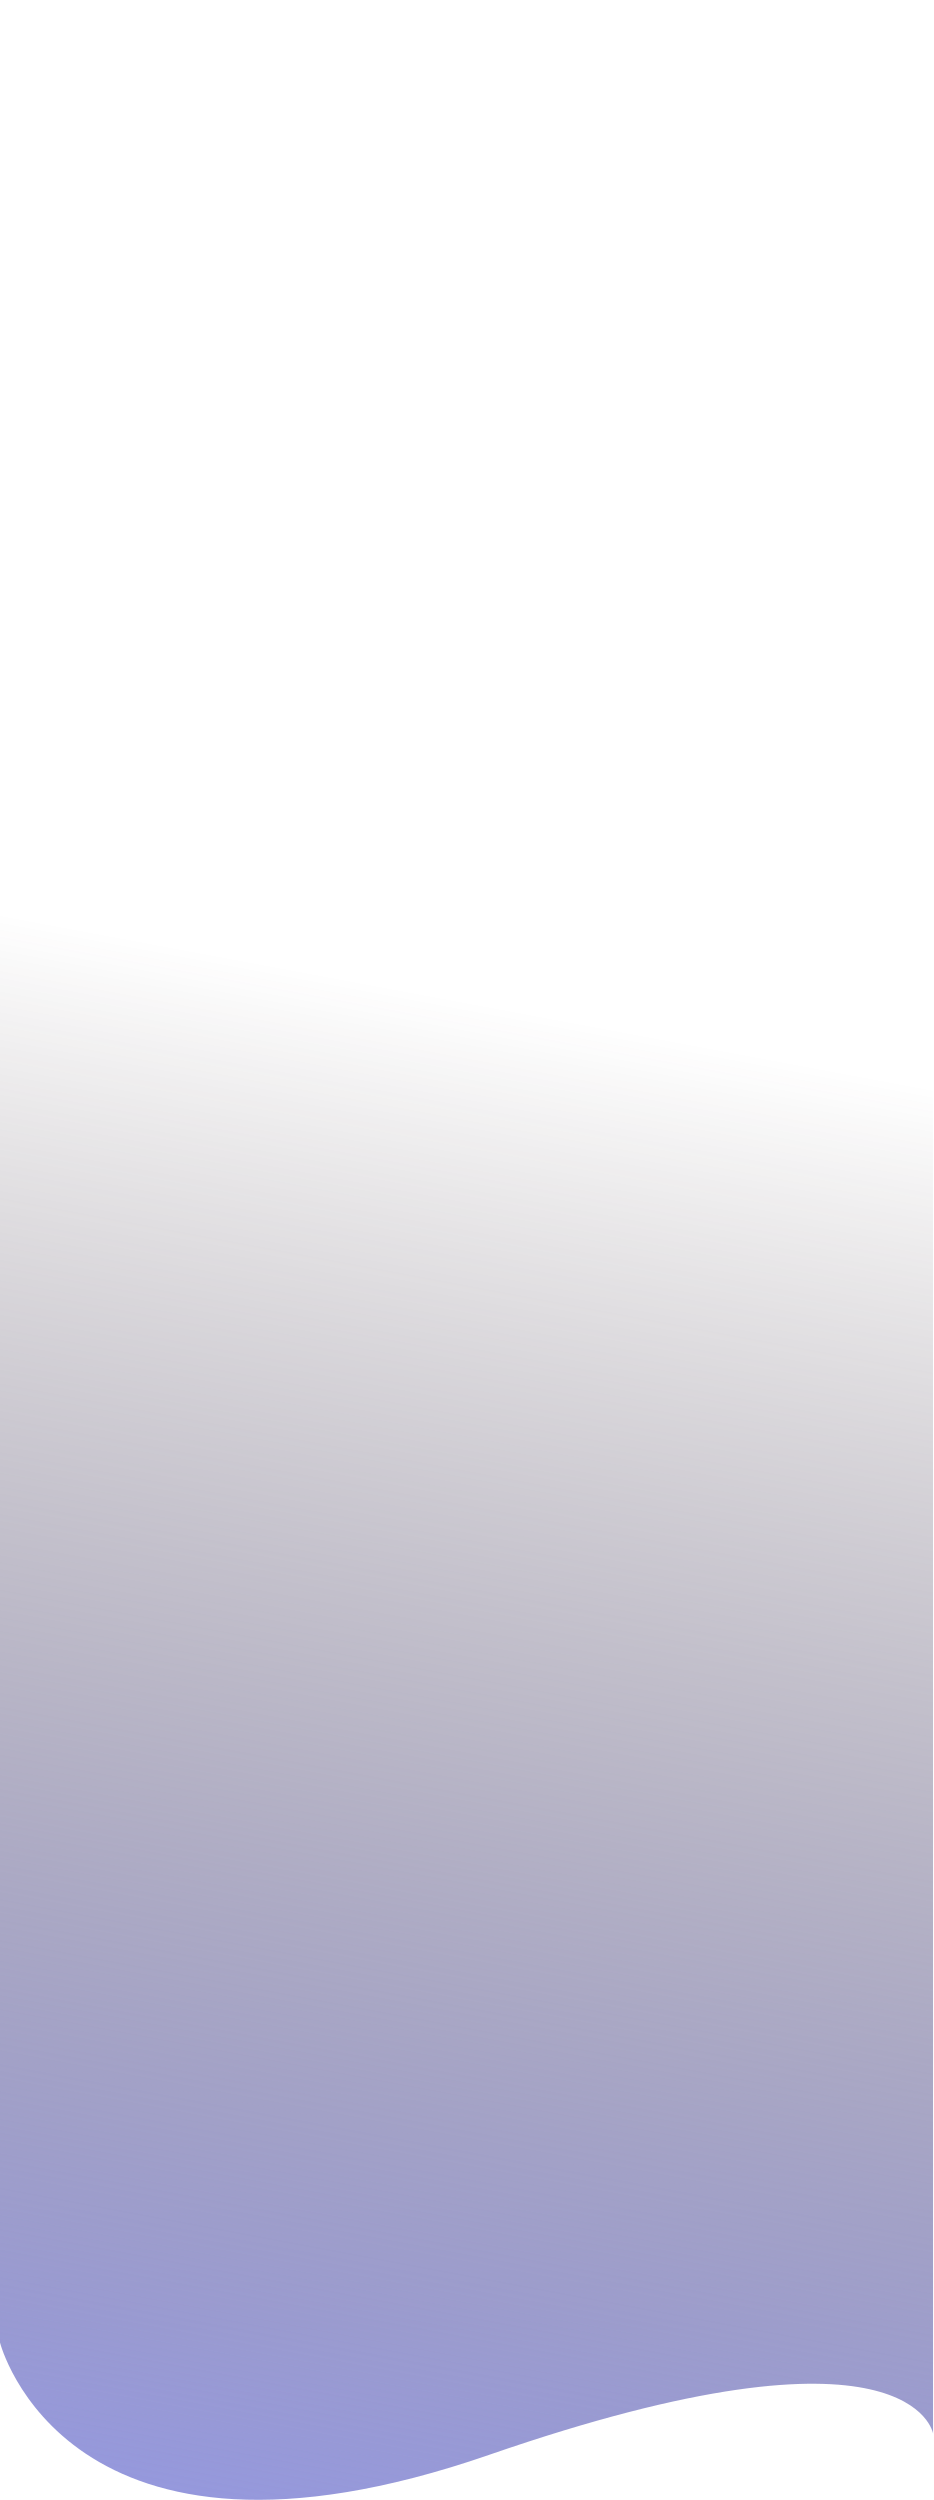
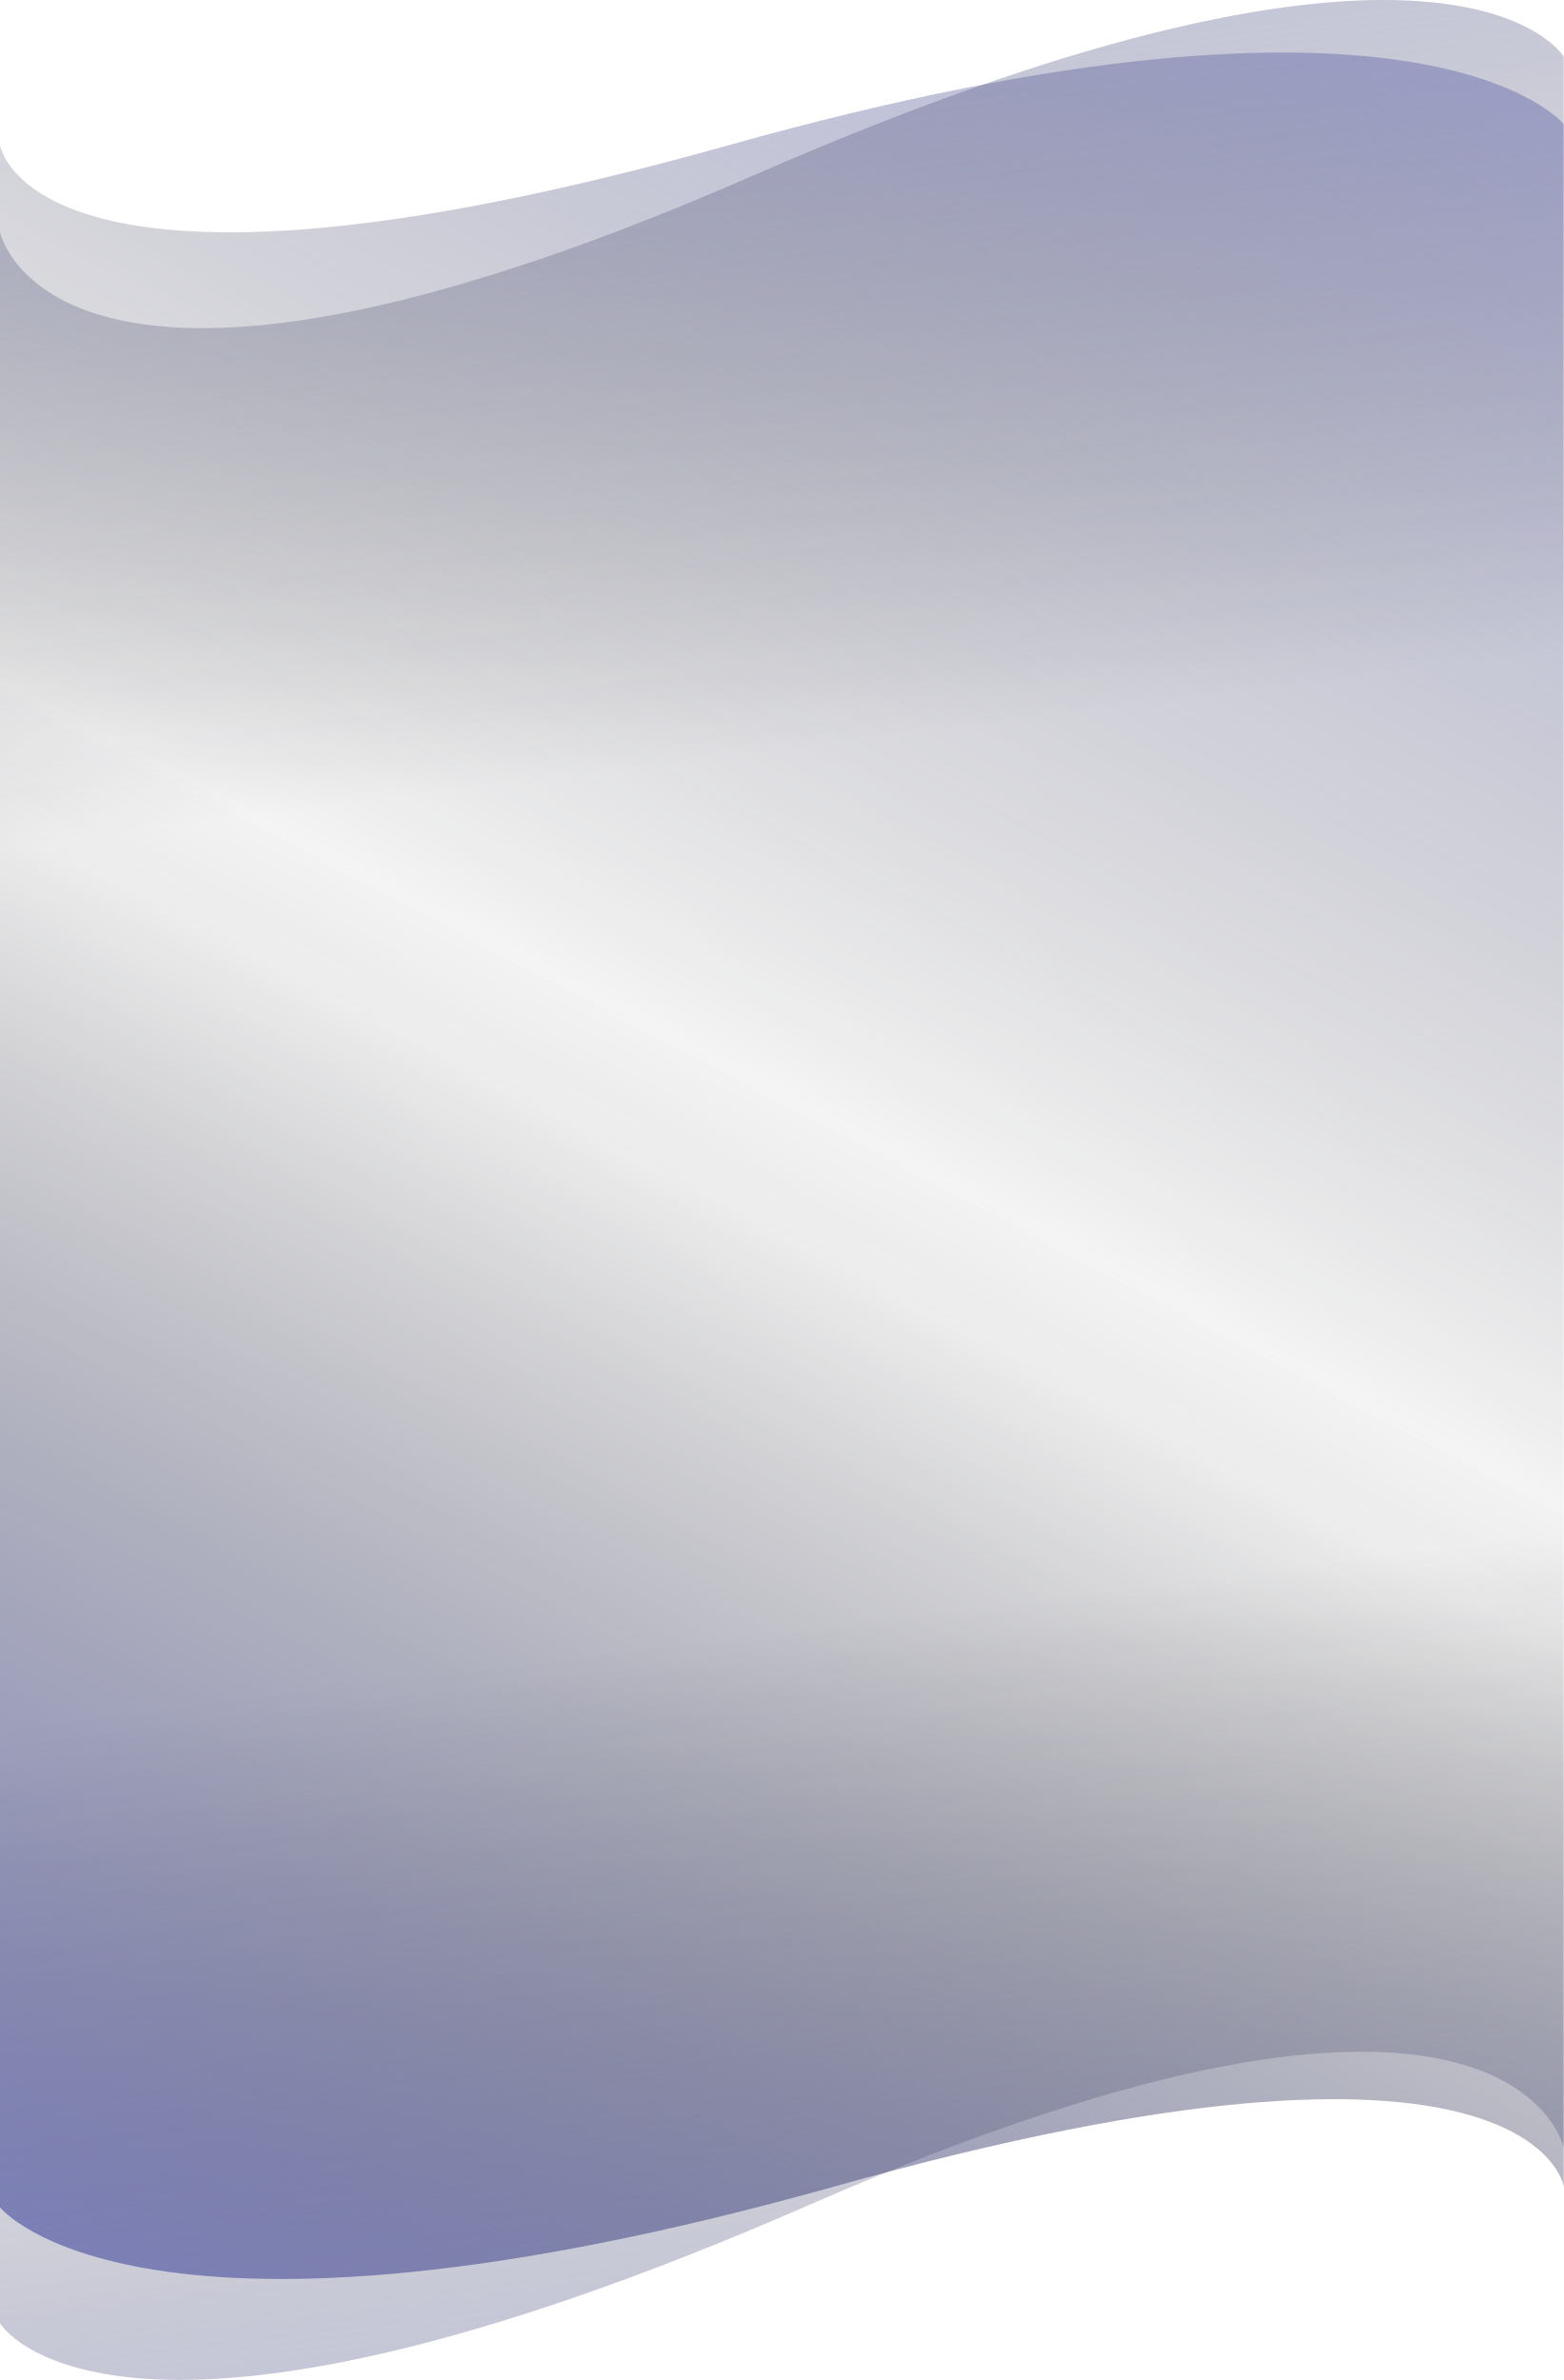
- <svg xmlns="http://www.w3.org/2000/svg" width="1918" height="5139" viewBox="0 0 1918 5139" fill="none">
-   <path d="M1918 5002.3L1918 0C1918 0 1761.53 0.002 940.336 0.002C119.14 0.002 -0 0.003 -0 0.003L-9.37456e-05 4815.38C-9.37456e-05 4815.38 134.999 5347.54 1005 5046.34C1875 4745.14 1918 5002.3 1918 5002.3Z" fill="url(#paint0_linear_934_128)" />
+ <svg xmlns="http://www.w3.org/2000/svg" width="1918" height="2919" viewBox="0 0 1918 2919" fill="none">
+   <path d="M1918 2681.25L1918 64.432L994.516 64.432L0.002 64.432L0.002 2707.28C0.002 2707.28 170.498 2921.25 1025 2681.25C1879.5 2441.25 1918 2681.25 1918 2681.25Z" fill="url(#paint0_linear_943_150)" />
+   <path d="M0.007 178.293L0.002 2795.11L923.488 2795.11L1918 2795.11L1918 152.258C1918 152.258 1747.51 -61.706 893.007 178.293C38.507 418.293 0.007 178.293 0.007 178.293Z" fill="url(#paint1_linear_943_150)" />
+   <path d="M0.002 284.932L0.002 1105.43L923.488 1105.43L1918 1105.43L1918 69.432C1918 69.432 1781.97 -160.068 923.488 215.432C65.002 590.932 0.002 284.932 0.002 284.932Z" fill="url(#paint2_linear_943_150)" />
+   <path d="M1918 2633.93L1918 1813.43L994.516 1813.43L0.002 1813.43L0.002 2849.43C0.002 2849.43 136.03 3078.93 994.516 2703.43C1853 2327.93 1918 2633.93 1918 2633.93Z" fill="url(#paint3_linear_943_150)" />
  <defs>
-     <linearGradient id="paint0_linear_934_128" x1="4615" y1="6343.5" x2="5394.07" y2="2184.78" gradientUnits="userSpaceOnUse">
+     <linearGradient id="paint0_linear_943_150" x1="1481" y1="3878.75" x2="2596.12" y2="1761.23" gradientUnits="userSpaceOnUse">
      <stop stop-color="#9399F0" />
-       <stop offset="0.837" stop-color="#302024" stop-opacity="0" />
+       <stop offset="0.837" stop-opacity="0" />
+     </linearGradient>
+     <linearGradient id="paint1_linear_943_150" x1="437.007" y1="-1019.21" x2="-678.111" y2="1098.31" gradientUnits="userSpaceOnUse">
+       <stop stop-color="#9399F0" stop-opacity="0.6" />
+       <stop offset="0.837" stop-opacity="0" />
+     </linearGradient>
+     <linearGradient id="paint2_linear_943_150" x1="2792.02" y1="977.382" x2="2572.98" y2="-759.711" gradientUnits="userSpaceOnUse">
+       <stop offset="0.163" stop-opacity="0" />
+       <stop offset="1" stop-color="#9399F0" stop-opacity="0.6" />
+     </linearGradient>
+     <linearGradient id="paint3_linear_943_150" x1="-874.014" y1="1941.48" x2="-654.972" y2="3678.57" gradientUnits="userSpaceOnUse">
+       <stop offset="0.163" stop-opacity="0" />
+       <stop offset="1" stop-color="#9399F0" stop-opacity="0.6" />
    </linearGradient>
  </defs>
</svg>
